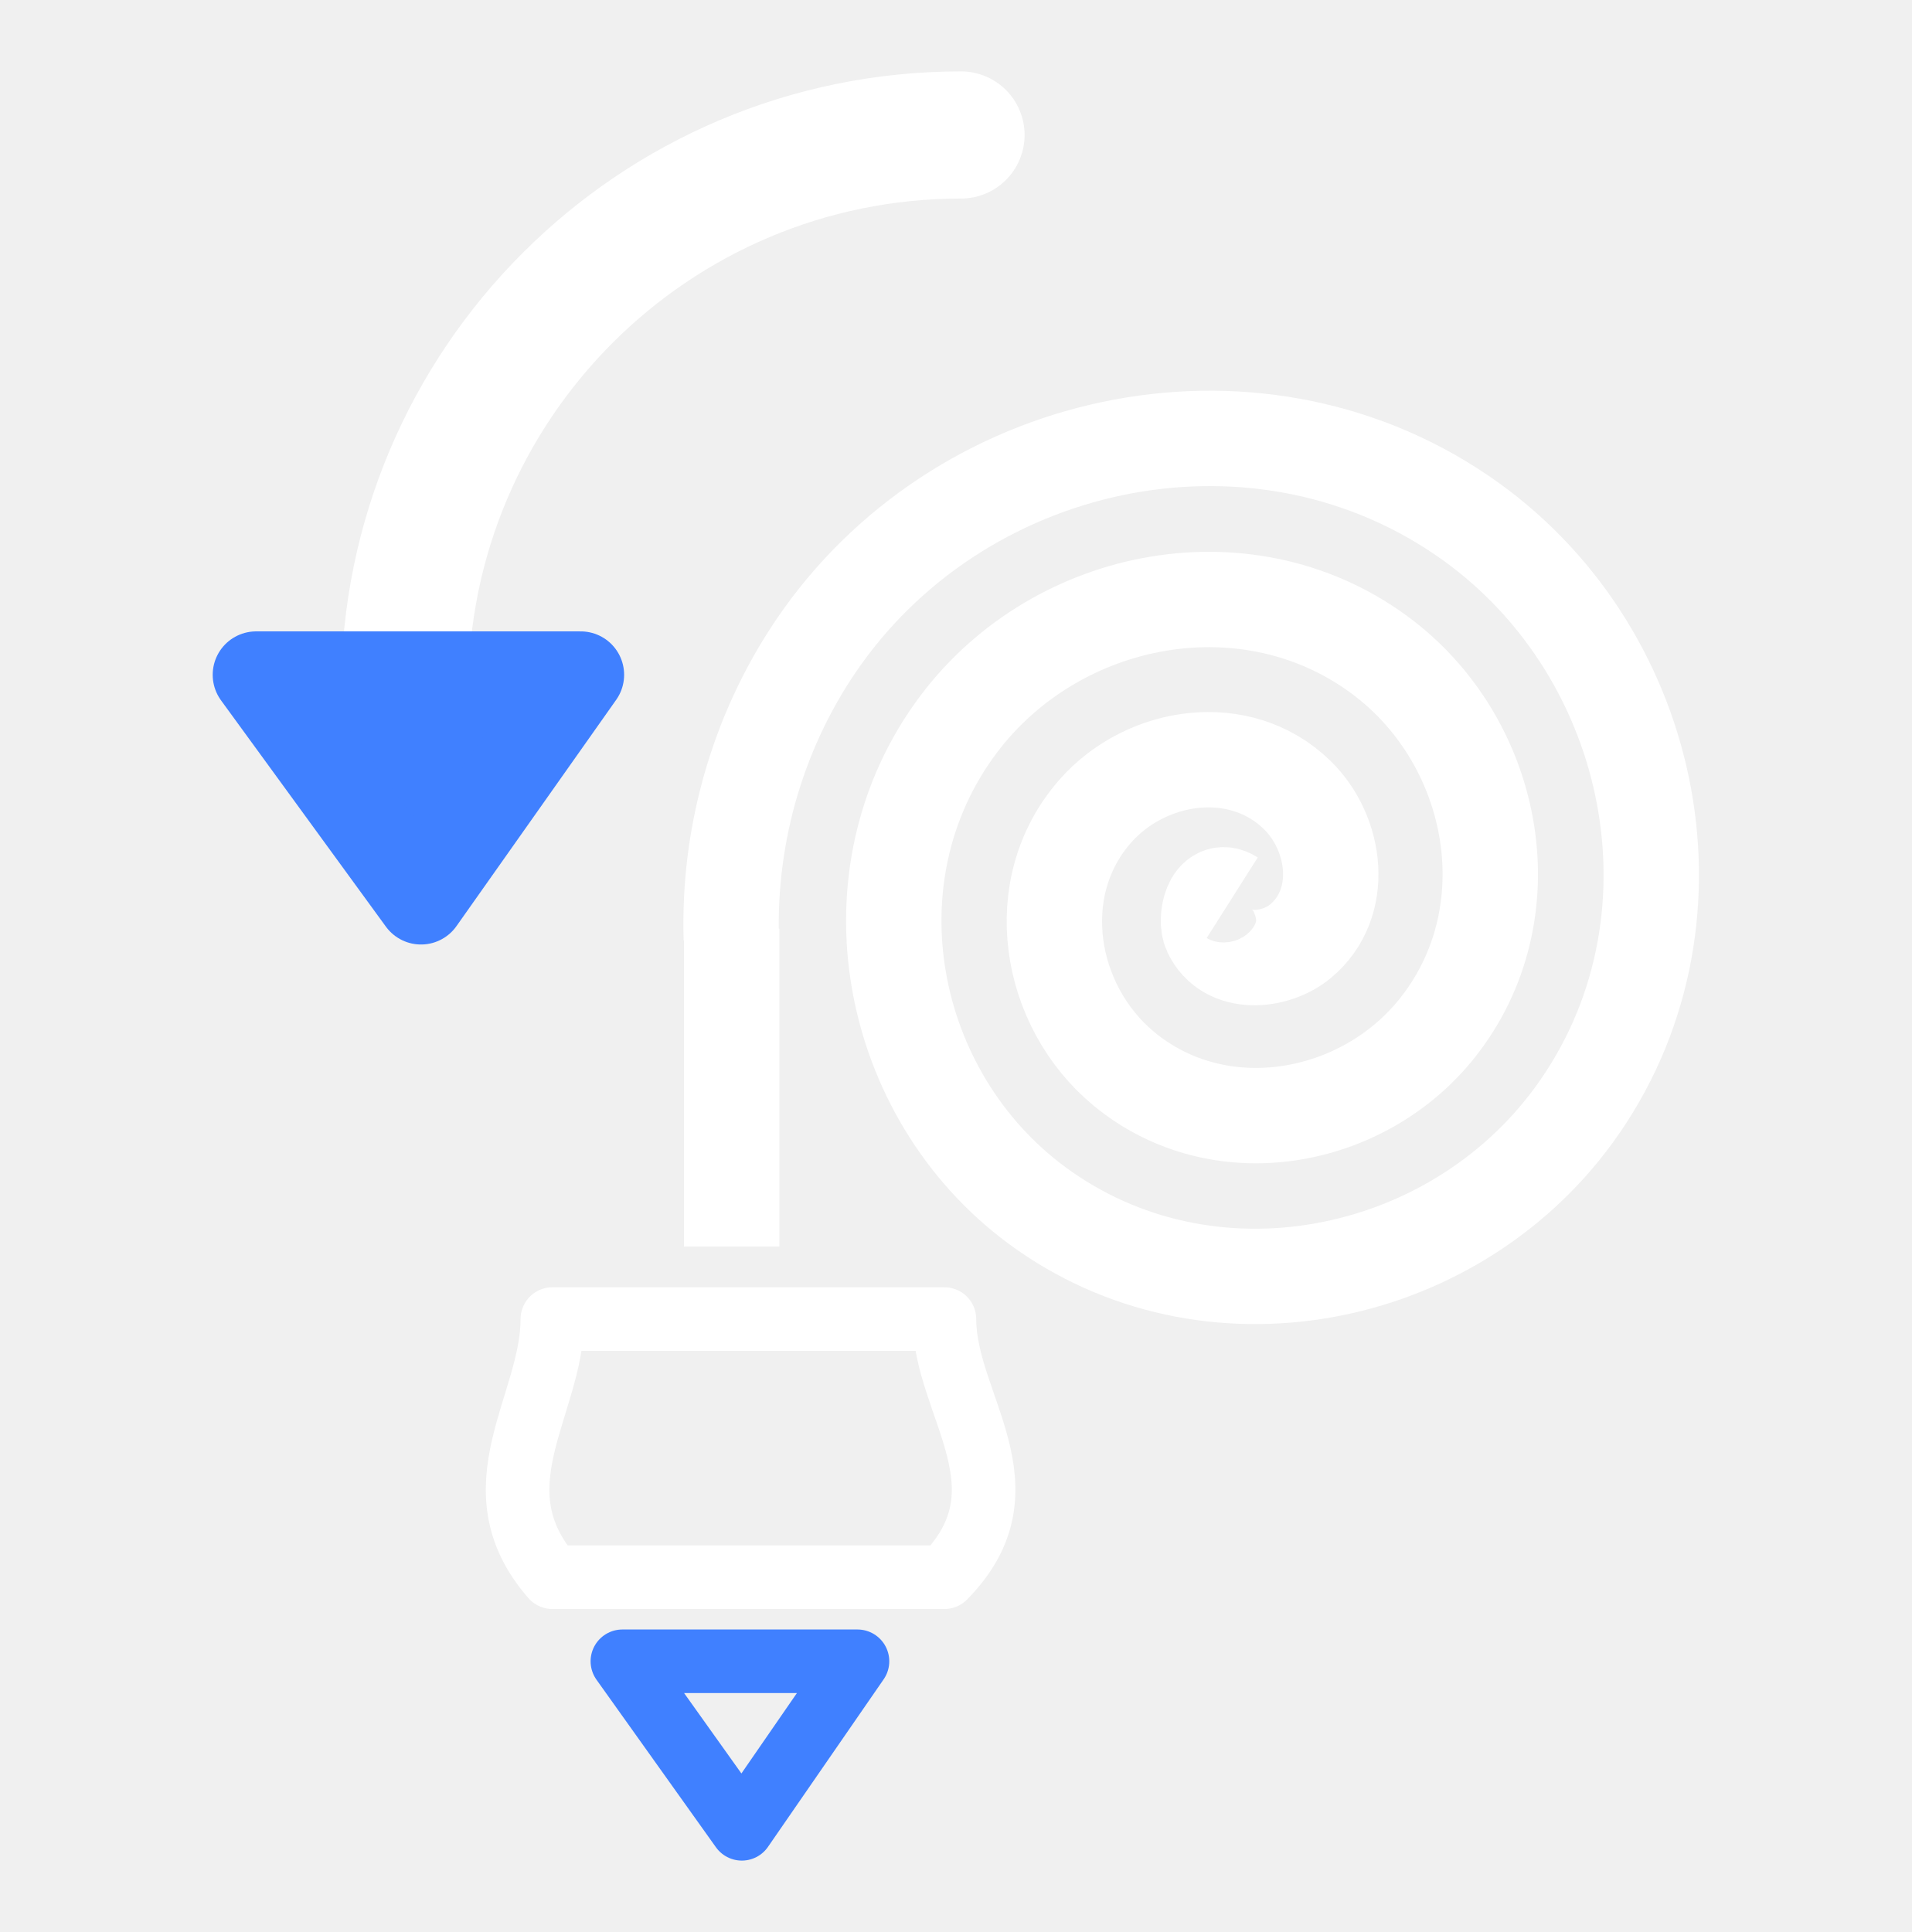
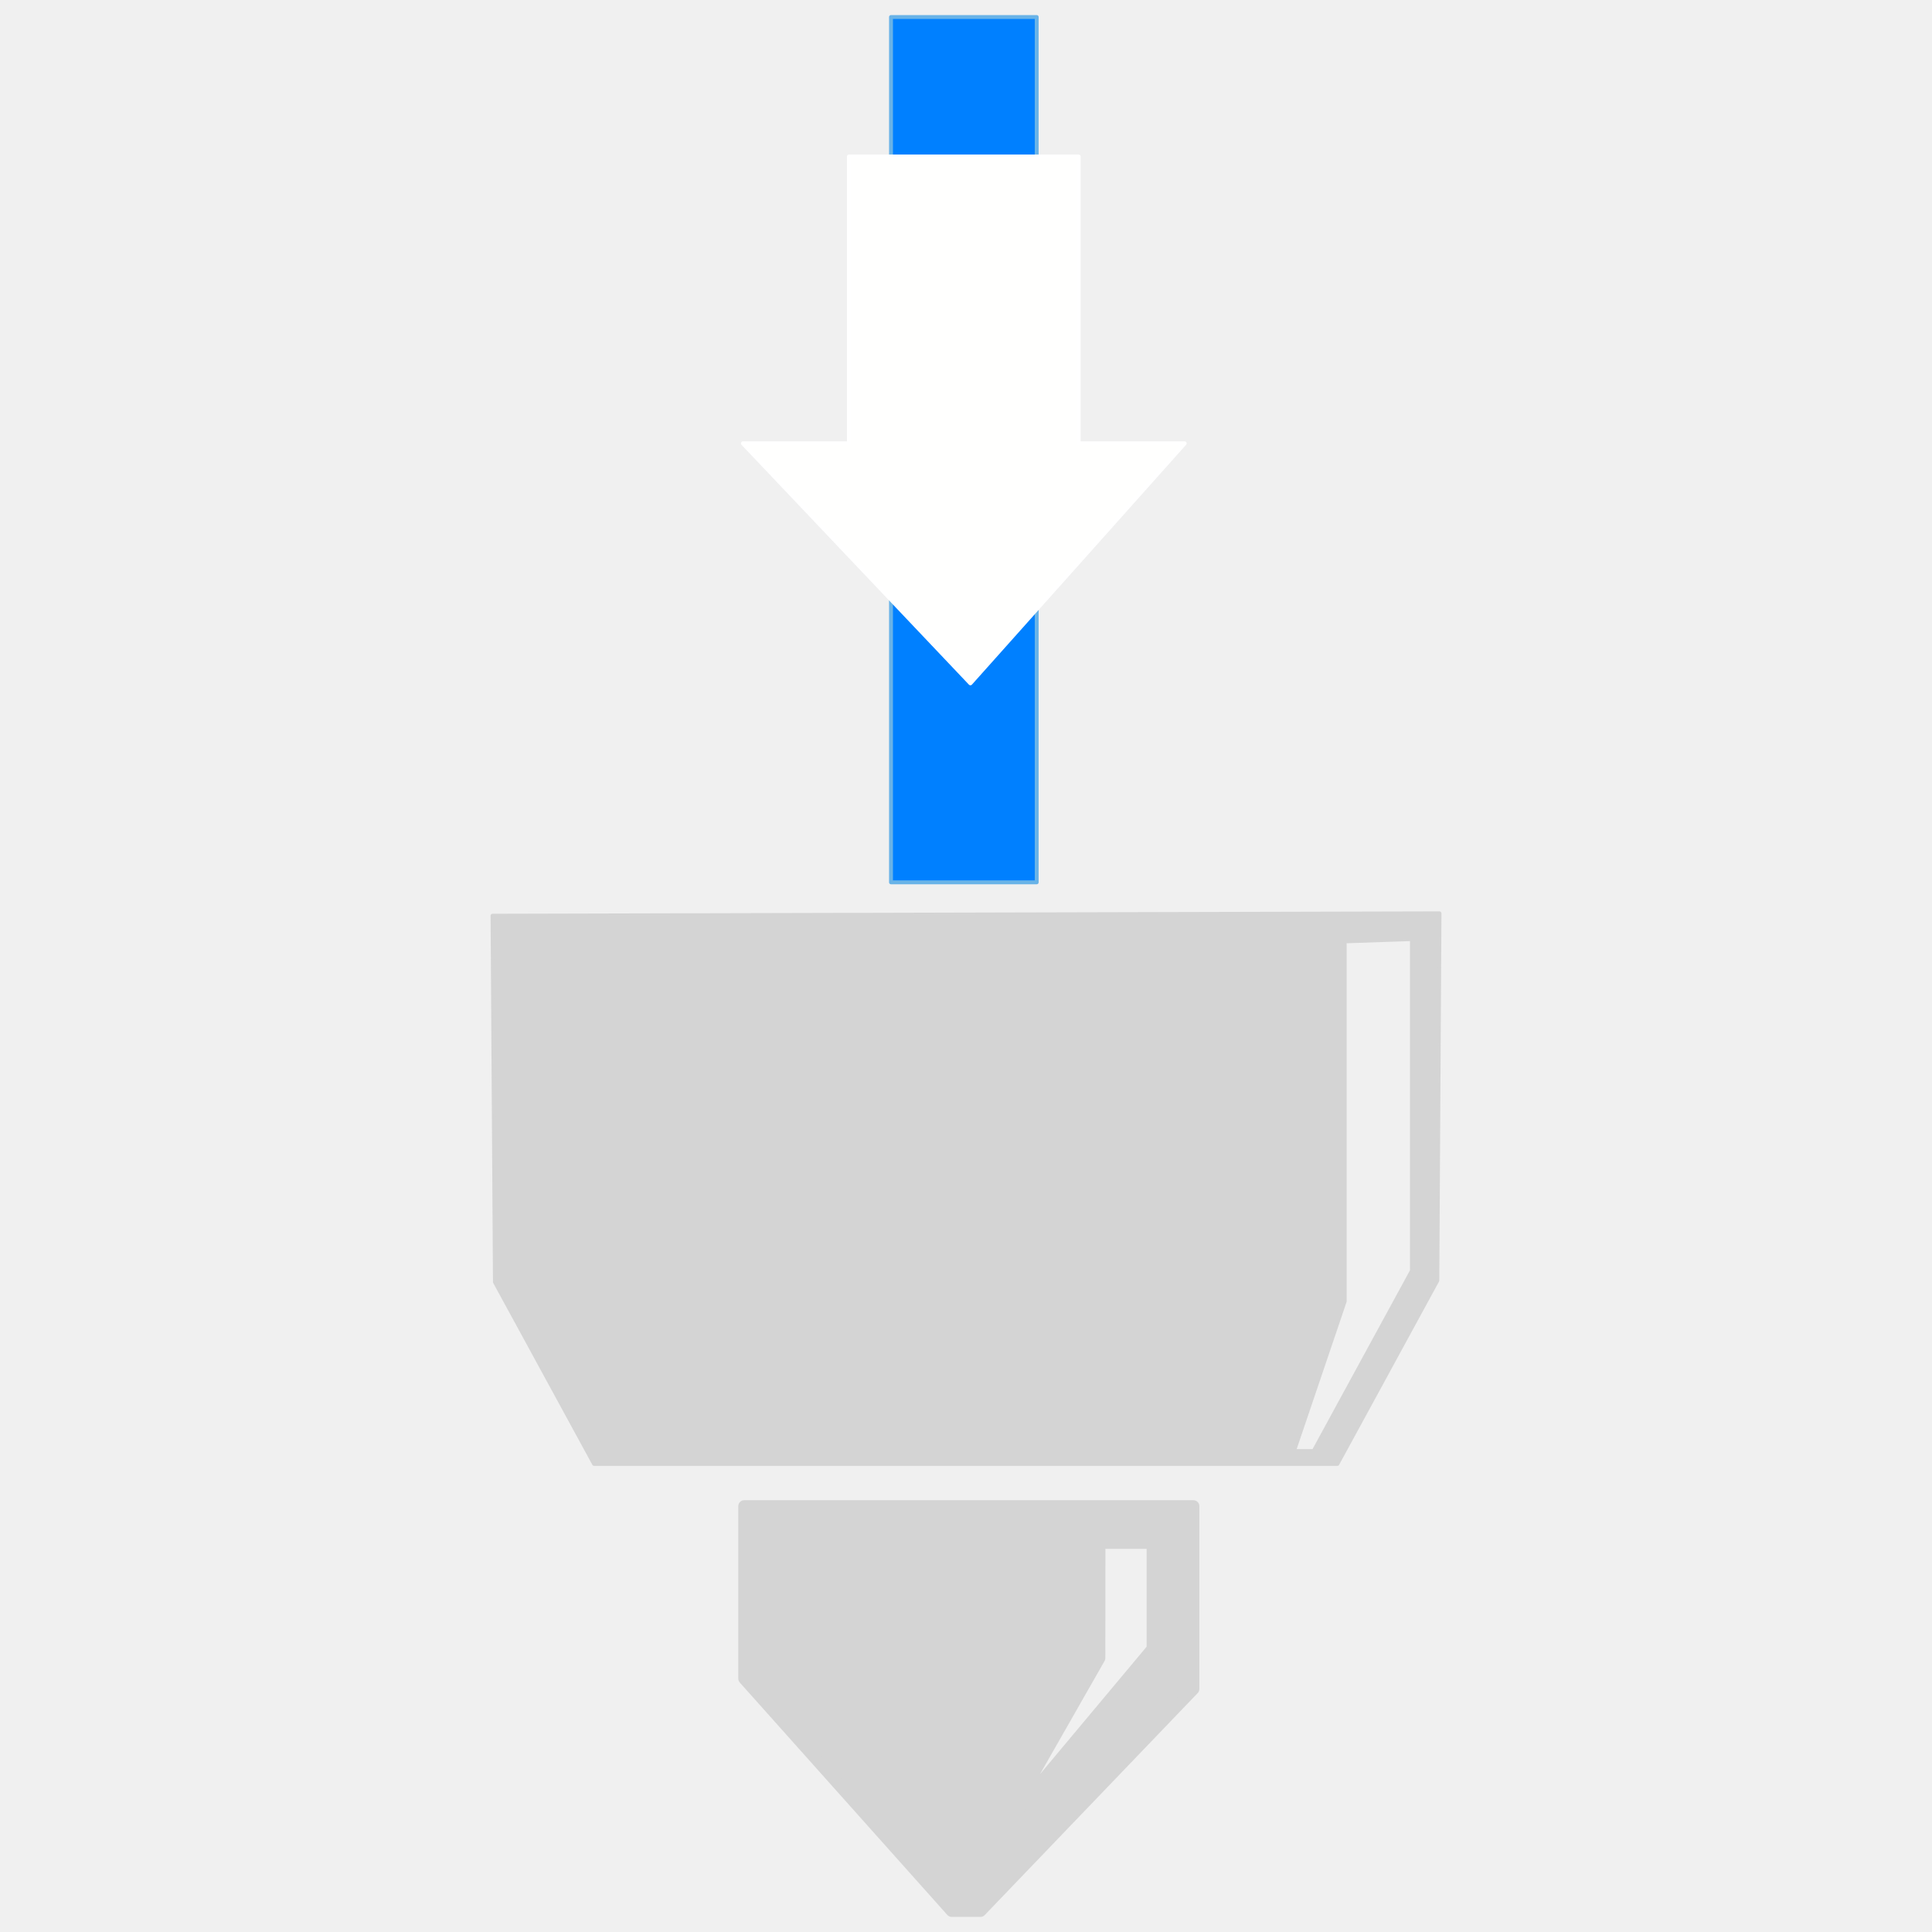
- <svg xmlns="http://www.w3.org/2000/svg" width="60.138" height="60.777" viewBox="0 0 60.138 60.777" id="svg4160" version="1.1">
-   <defs id="defs4162" />
-   <g id="layer3" style="display:inline" transform="translate(-3.532845,2.263642)">
-     <g transform="translate(-6.641895,-14.14889)" style="display:inline" id="g72">
-       <path id="path4720" d="m 34.812,60.728 -5.32,-5.938 5.286,-0.047 c 2.907,-0.026 7.654,-0.026 10.548,0 l 5.262,0.047 -5.129,5.926 c -2.821,3.259 -5.173,5.931 -5.228,5.938 -0.055,0.006 -2.494,-2.661 -5.42,-5.926 z" style="fill:none;stroke:none;stroke-width:0.536;stroke-linecap:round;stroke-linejoin:round;stroke-miterlimit:4;stroke-dasharray:none;stroke-opacity:1" />
-       <path id="path4722" d="M 20.243,44.255 V 37.023 H 39.528 58.814 V 44.255 51.487 H 39.528 20.243 Z" style="fill:none;stroke:none;stroke-width:0.536;stroke-linecap:round;stroke-linejoin:round;stroke-miterlimit:4;stroke-dasharray:none;stroke-opacity:1" />
-       <path transform="matrix(-0.3932346,-0.9194382,-0.9194382,0.3932346,72.99741,-2.793443)" d="m -30,39 c 0.632,0.434 -0.273,1.066 -0.721,1.05 -1.214,-0.042 -1.68,-1.5 -1.38,-2.492 0.535,-1.774 2.672,-2.368 4.263,-1.71 2.334,0.965 3.073,3.859 2.04,6.034 -1.376,2.898 -5.051,3.785 -7.805,2.37 -3.465,-1.78 -4.5,-6.245 -2.7,-9.576 2.18,-4.033 7.441,-5.217 11.347,-3.03 4.603,2.578 5.936,8.637 3.36,13.118 -2.974,5.173 -9.834,6.655 -14.889,3.689 -5.743,-3.37 -7.375,-11.031 -4.019,-16.66 3.765,-6.314 12.229,-8.096 18.431,-4.349 6.885,4.16 8.817,13.427 4.679,20.202 -1.759,2.88 -4.465,5.124 -7.605,6.353" id="path4178" style="fill:none;fill-rule:evenodd;stroke:#ffffff;stroke-width:3;stroke-linecap:butt;stroke-linejoin:round;stroke-miterlimit:4;stroke-dasharray:none;stroke-opacity:1" />
-       <path id="path4180" d="m 33.192,41.098 v 10" style="fill:none;fill-rule:evenodd;stroke:#ffffff;stroke-width:3;stroke-linecap:butt;stroke-linejoin:round;stroke-miterlimit:4;stroke-dasharray:none;stroke-opacity:1" />
-       <path id="rect4168-1" d="m 27.55,53.381 h 12.333 c 0,2.707 2.773,5.307 0,8.12 H 27.55 c -2.46,-2.813 0,-5.414 0,-8.12 z" style="display:inline;fill:none;stroke:#ffffff;stroke-width:2;stroke-linecap:round;stroke-linejoin:round;stroke-miterlimit:4;stroke-dasharray:none;stroke-opacity:1" />
-       <path id="path4710-2" d="m 29.753,64.146 3.757,5.27 3.638,-5.27 z" style="display:inline;fill:none;fill-rule:evenodd;stroke:#4080ff;stroke-width:2;stroke-linecap:butt;stroke-linejoin:round;stroke-miterlimit:4;stroke-dasharray:none;stroke-opacity:1" />
-       <path id="path4216" d="m 22.905,33.631 c 0,-9.665 7.835,-17.5 17.5,-17.5" style="fill:none;fill-opacity:1;fill-rule:nonzero;stroke:#ffffff;stroke-width:4;stroke-linecap:round;stroke-linejoin:round;stroke-miterlimit:4;stroke-dasharray:none;stroke-opacity:1" />
-       <path id="path4710-2-1" d="m 18.231,33.113 5.187,7.119 5.024,-7.119 z" style="display:inline;fill:#4080ff;fill-opacity:1;fill-rule:evenodd;stroke:#4080ff;stroke-width:2.731;stroke-linecap:butt;stroke-linejoin:round;stroke-miterlimit:4;stroke-dasharray:none;stroke-opacity:1" />
-     </g>
+ <svg xmlns="http://www.w3.org/2000/svg" width="64" height="64" viewBox="0 0 16.933 16.933" version="1.1" id="svg846">
+   <defs id="defs840" />
+   <g id="layer1" transform="translate(-62.13084,-222.3158)">
+     <path style="fill:#d4d4d4;fill-opacity:1;fill-rule:nonzero;stroke:#d4d4d4;stroke-width:0.103;stroke-linejoin:round;stroke-miterlimit:4;stroke-dasharray:none;stroke-opacity:1" d="m 68.653,235.516 v 1.512 l 1.819,2.037 h 0.252 l 1.867,-1.946 v -1.603 z m 3.115,0.323 h 0.464 v 0.928 l -1.316,1.573 0.851,-1.492 z" id="path1405" />
+     <path style="fill:#d4d4d4;fill-opacity:1;fill-rule:nonzero;stroke:#d4d4d4;stroke-width:0.035;stroke-linejoin:round;stroke-miterlimit:4;stroke-dasharray:none;stroke-opacity:1" d="m 74.747,230.321 -8.299,0.021 0.021,3.21 0.869,1.594 h 6.514 l 0.876,-1.607 z m -0.241,0.225 v 2.908 l -0.861,1.58 h -0.174 l 0.445,-1.312 v -3.156 z" id="path1411" />
+     <rect style="fill:#0080ff;fill-opacity:1;fill-rule:nonzero;stroke:#69b3e7;stroke-width:0.034;stroke-linejoin:round;stroke-miterlimit:4;stroke-dasharray:none;stroke-opacity:1" id="rect1416" width="1.277" height="7.584" x="69.94" y="222.465" ry="0" />
+     <path style="fill:#fffffe;fill-opacity:1;fill-rule:nonzero;stroke:#ffffff;stroke-width:0.036;stroke-linejoin:round;stroke-miterlimit:4;stroke-dasharray:none;stroke-opacity:1" d="m 69.572,223.688 v 2.514 H 68.643 l 1.993,2.102 1.877,-2.102 h -0.929 v -2.514 z" id="path1418" />
  </g>
</svg>
